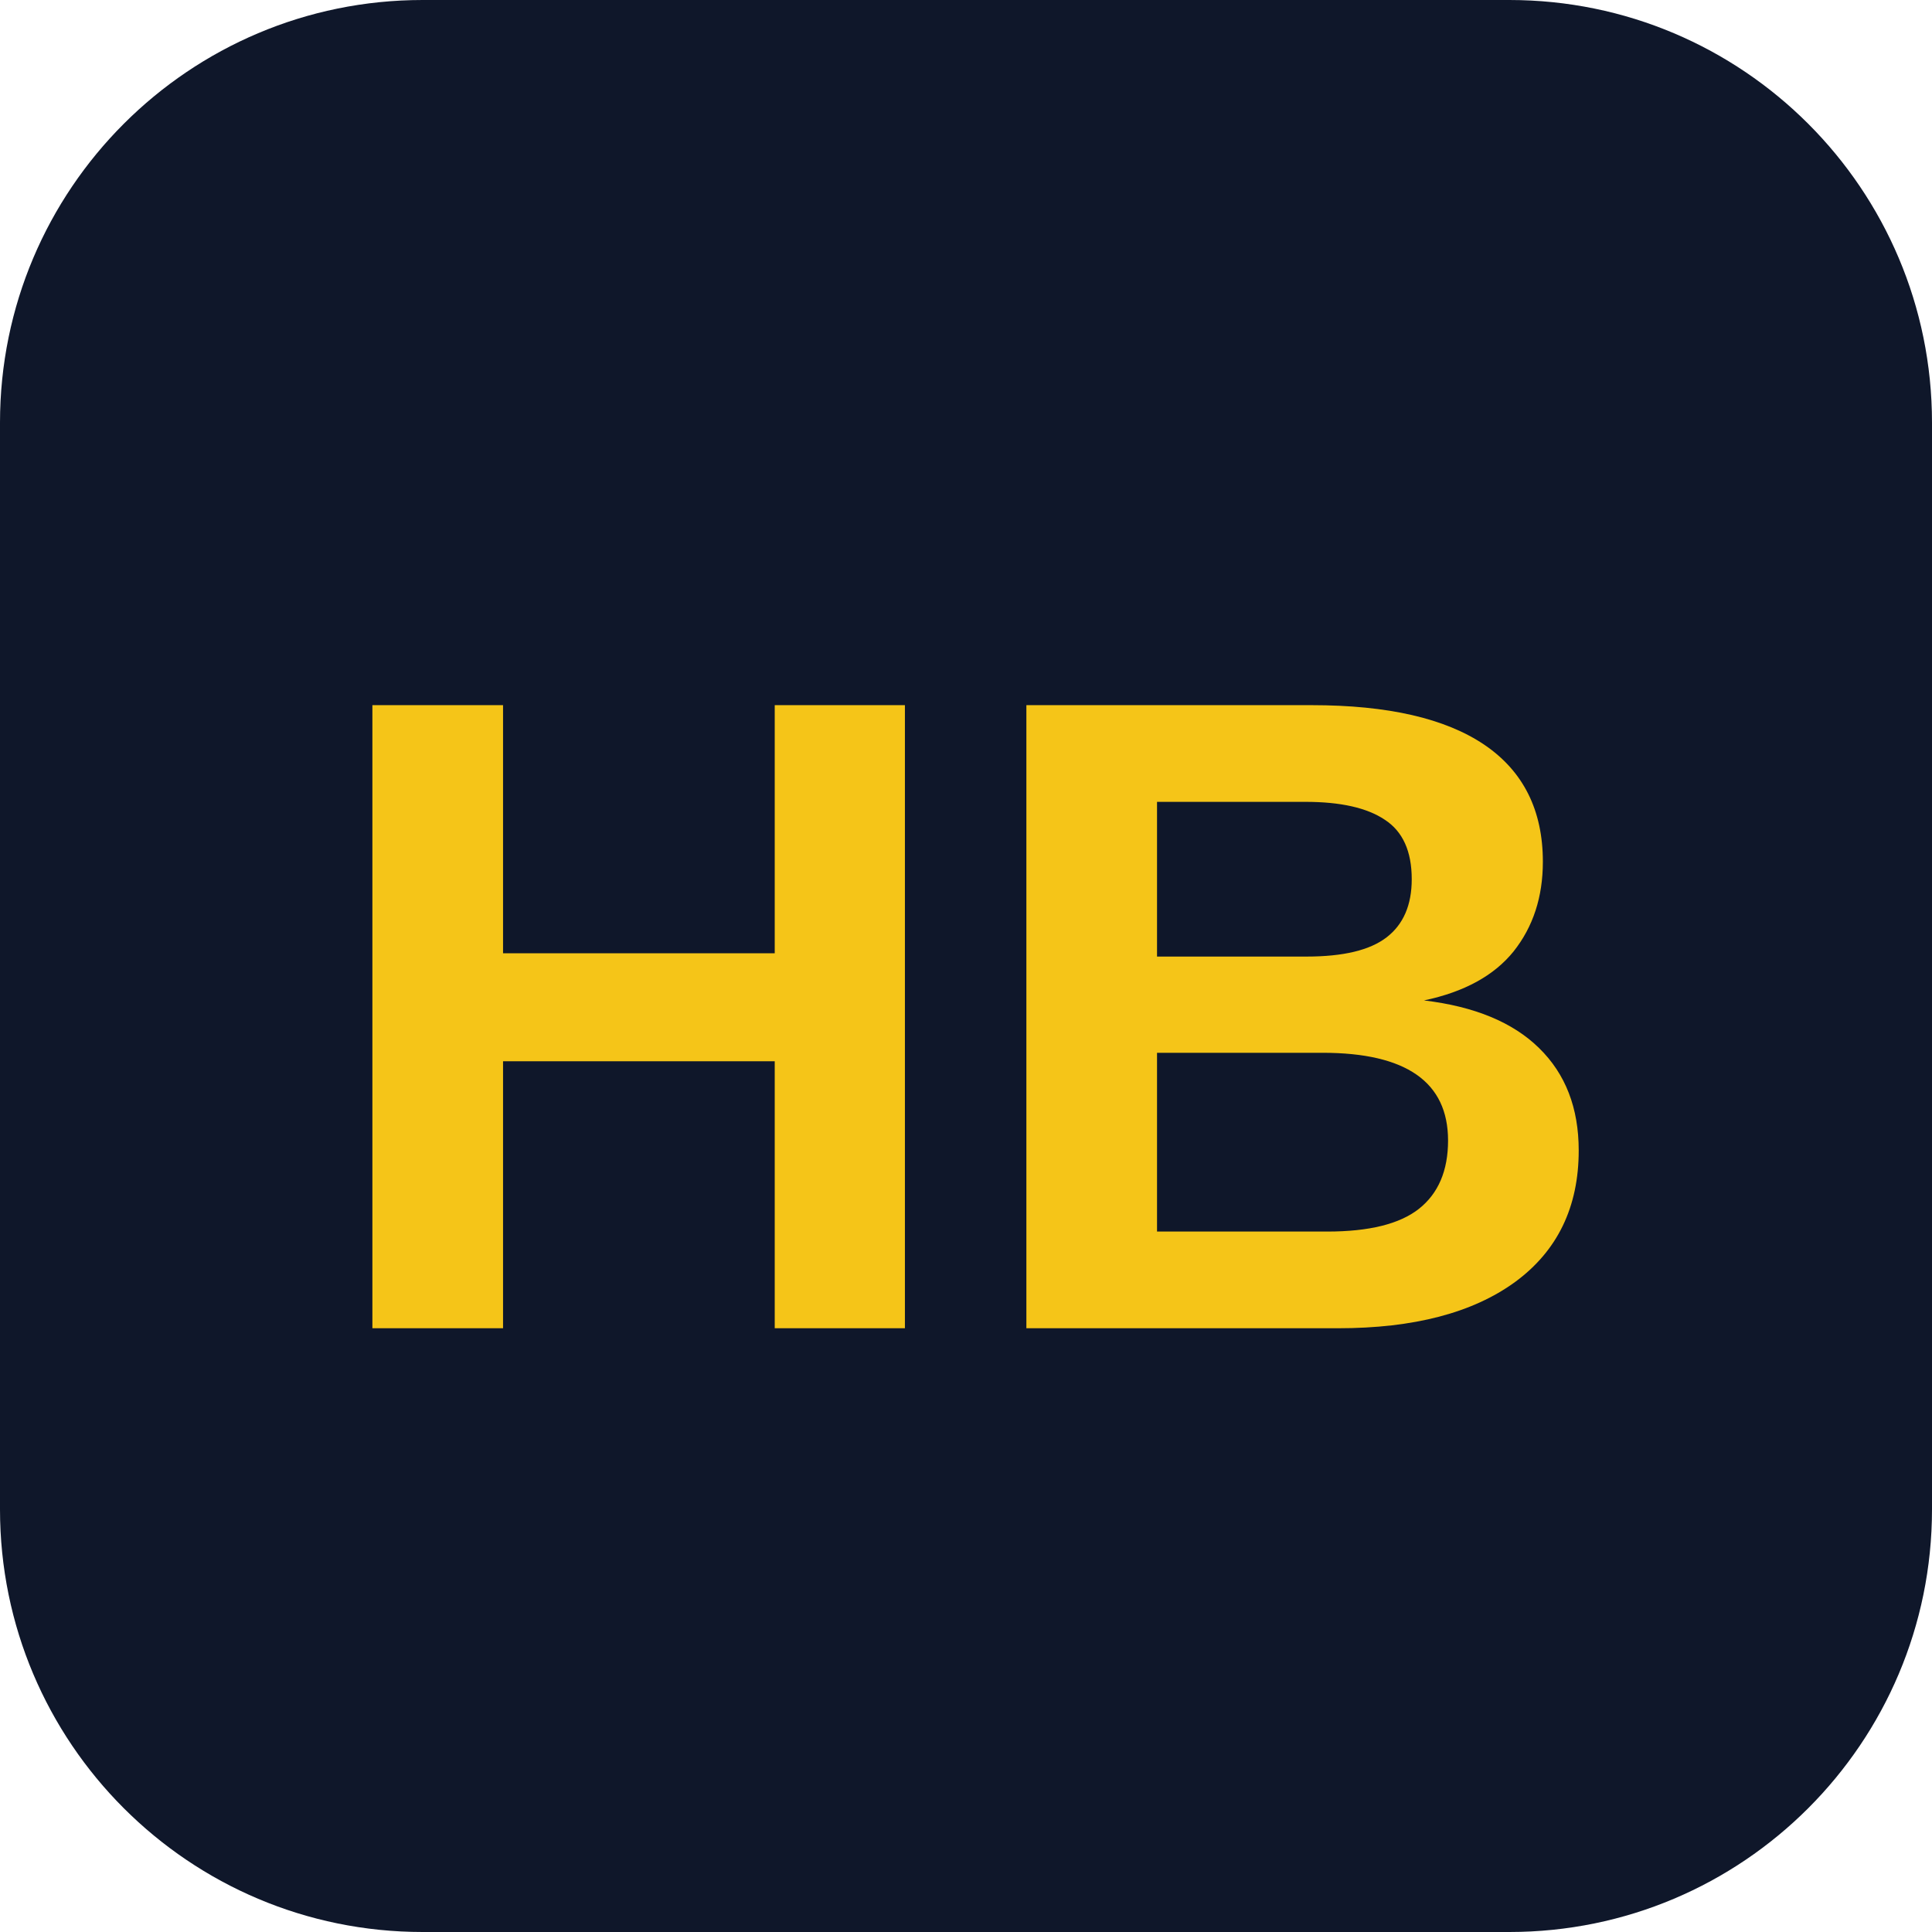
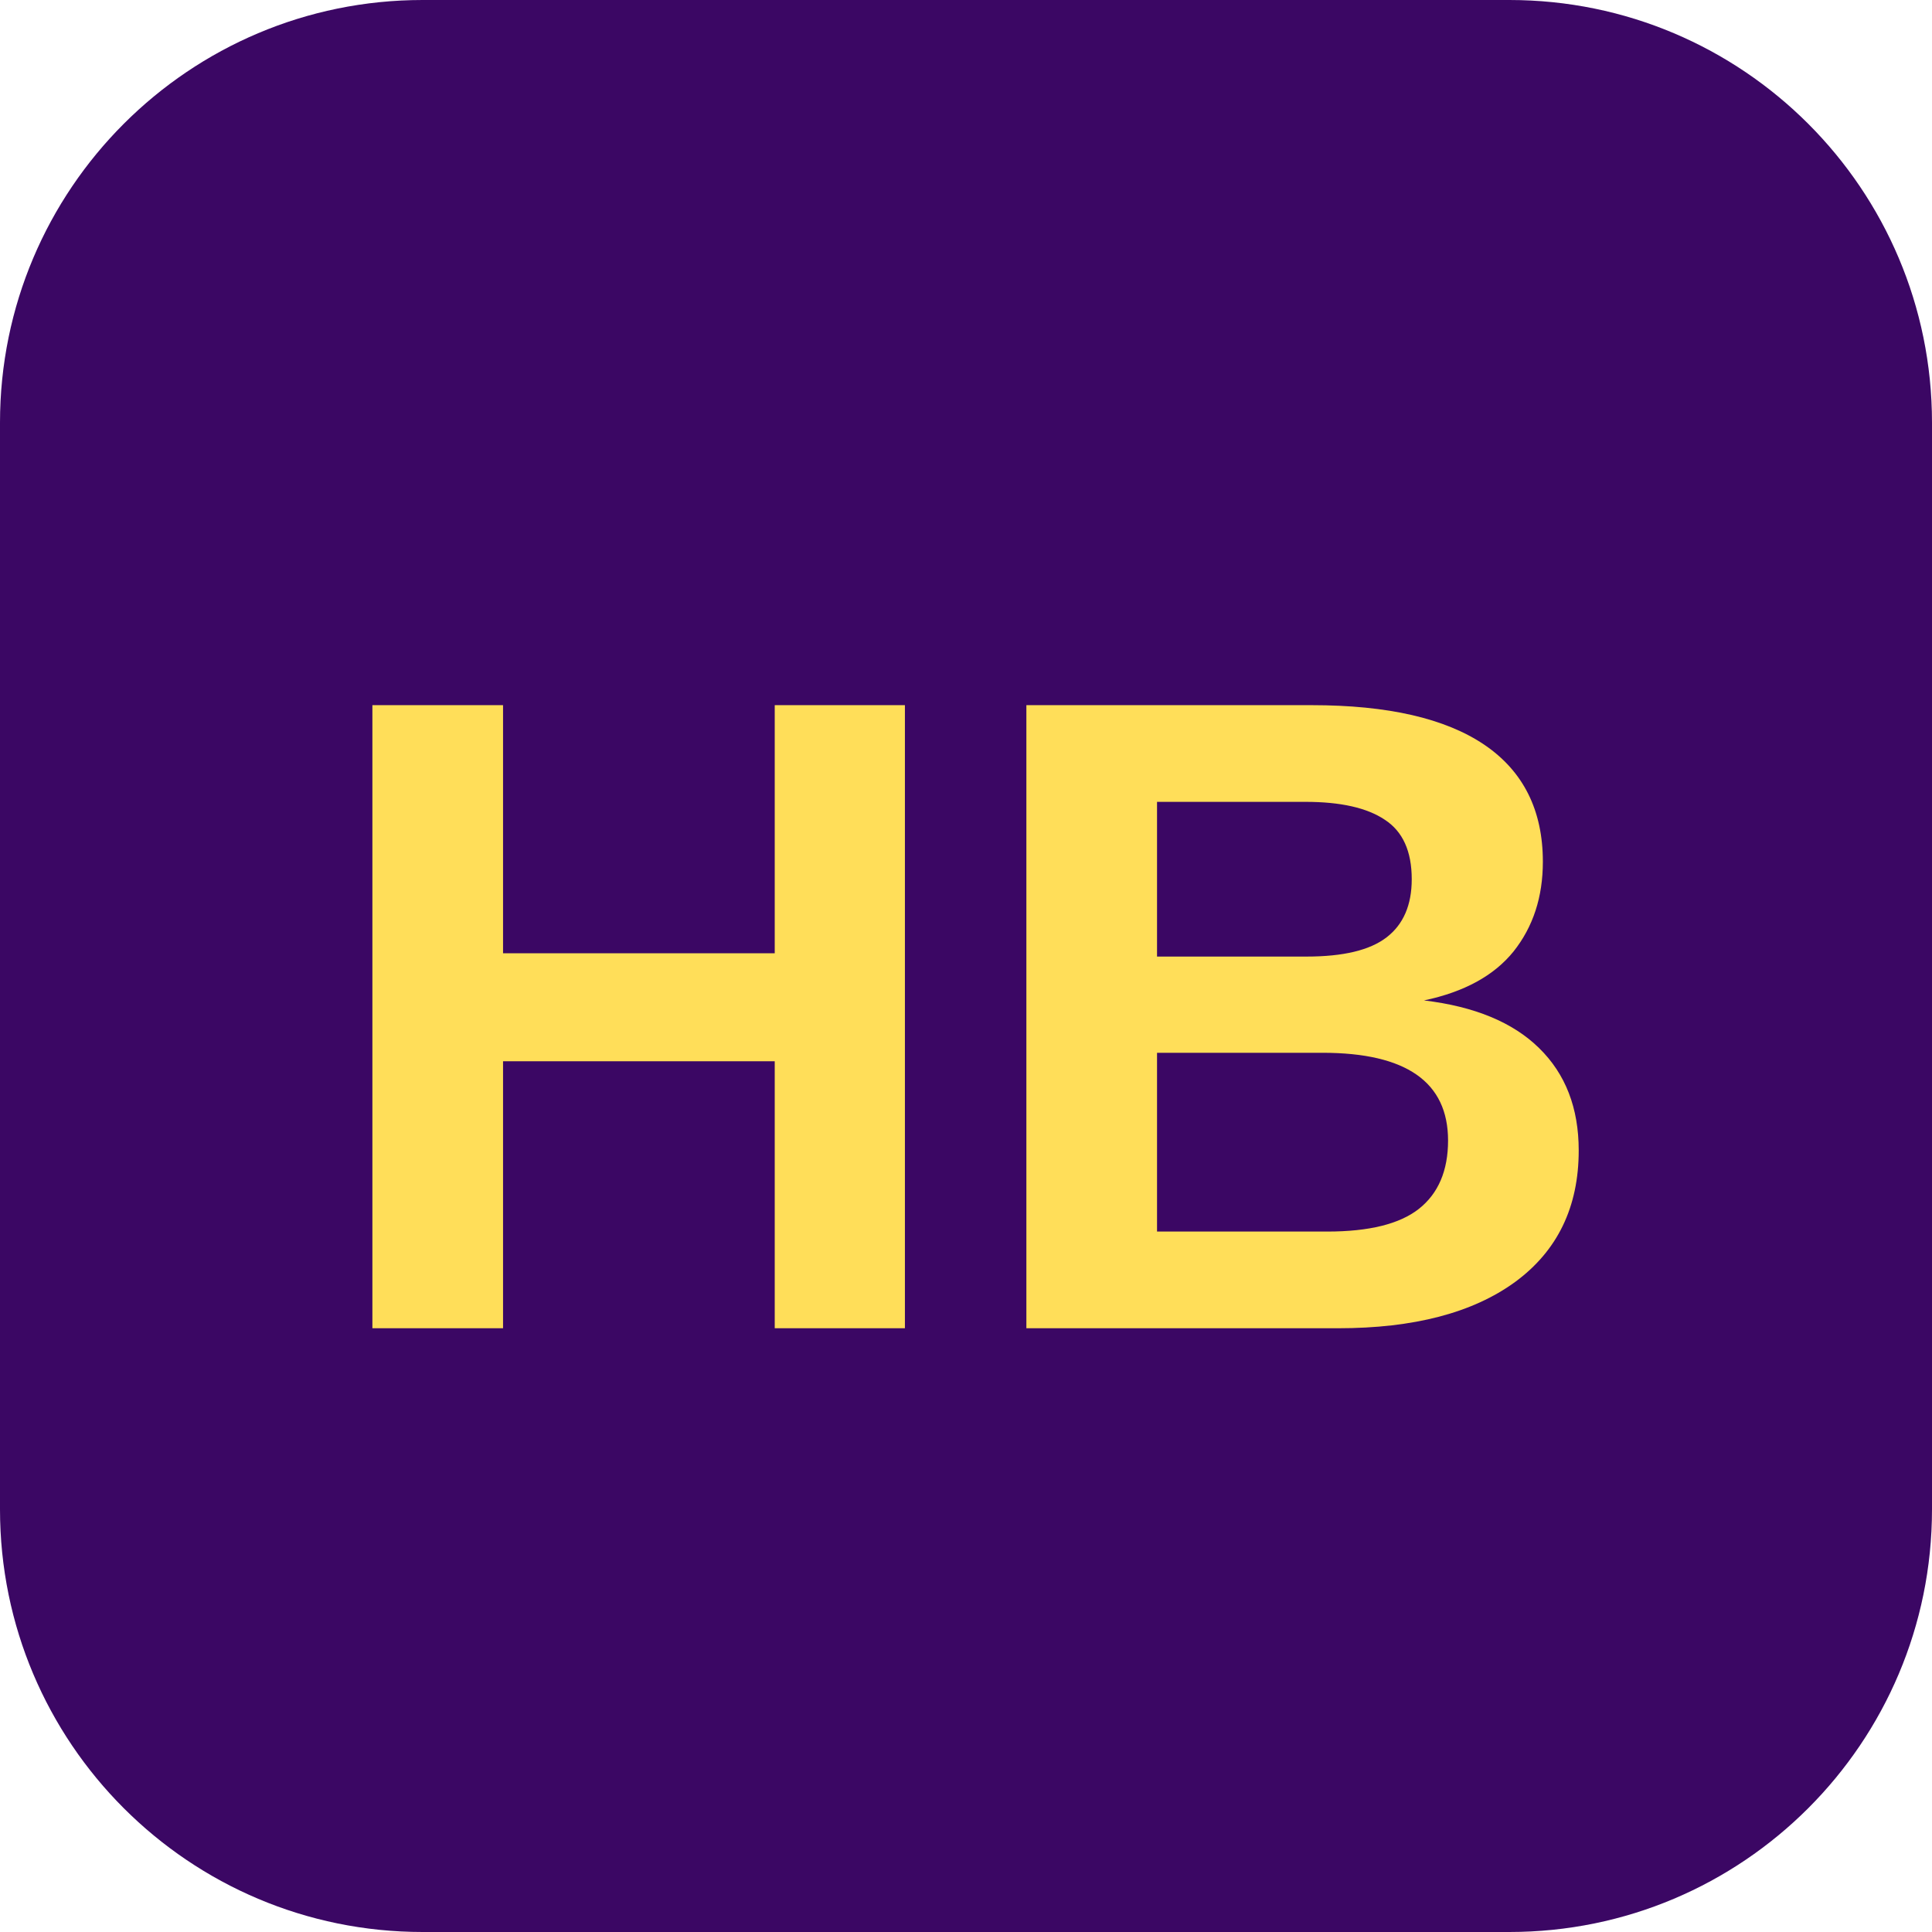
<svg xmlns="http://www.w3.org/2000/svg" viewBox="0 0 64 64">
-   <rect width="64" height="64" rx="14" fill="#0F172A" />
-   <text x="32" y="44" font-family="Arial, sans-serif" font-size="30" font-weight="700" fill="#F5C518" text-anchor="middle">HB</text>
+   <rect width="64" height="64" rx="14" fill="#3B0764" />
+   <text x="32" y="44" font-family="Arial, sans-serif" font-size="30" font-weight="700" fill="#FFDE59" text-anchor="middle">HB</text>
</svg>
